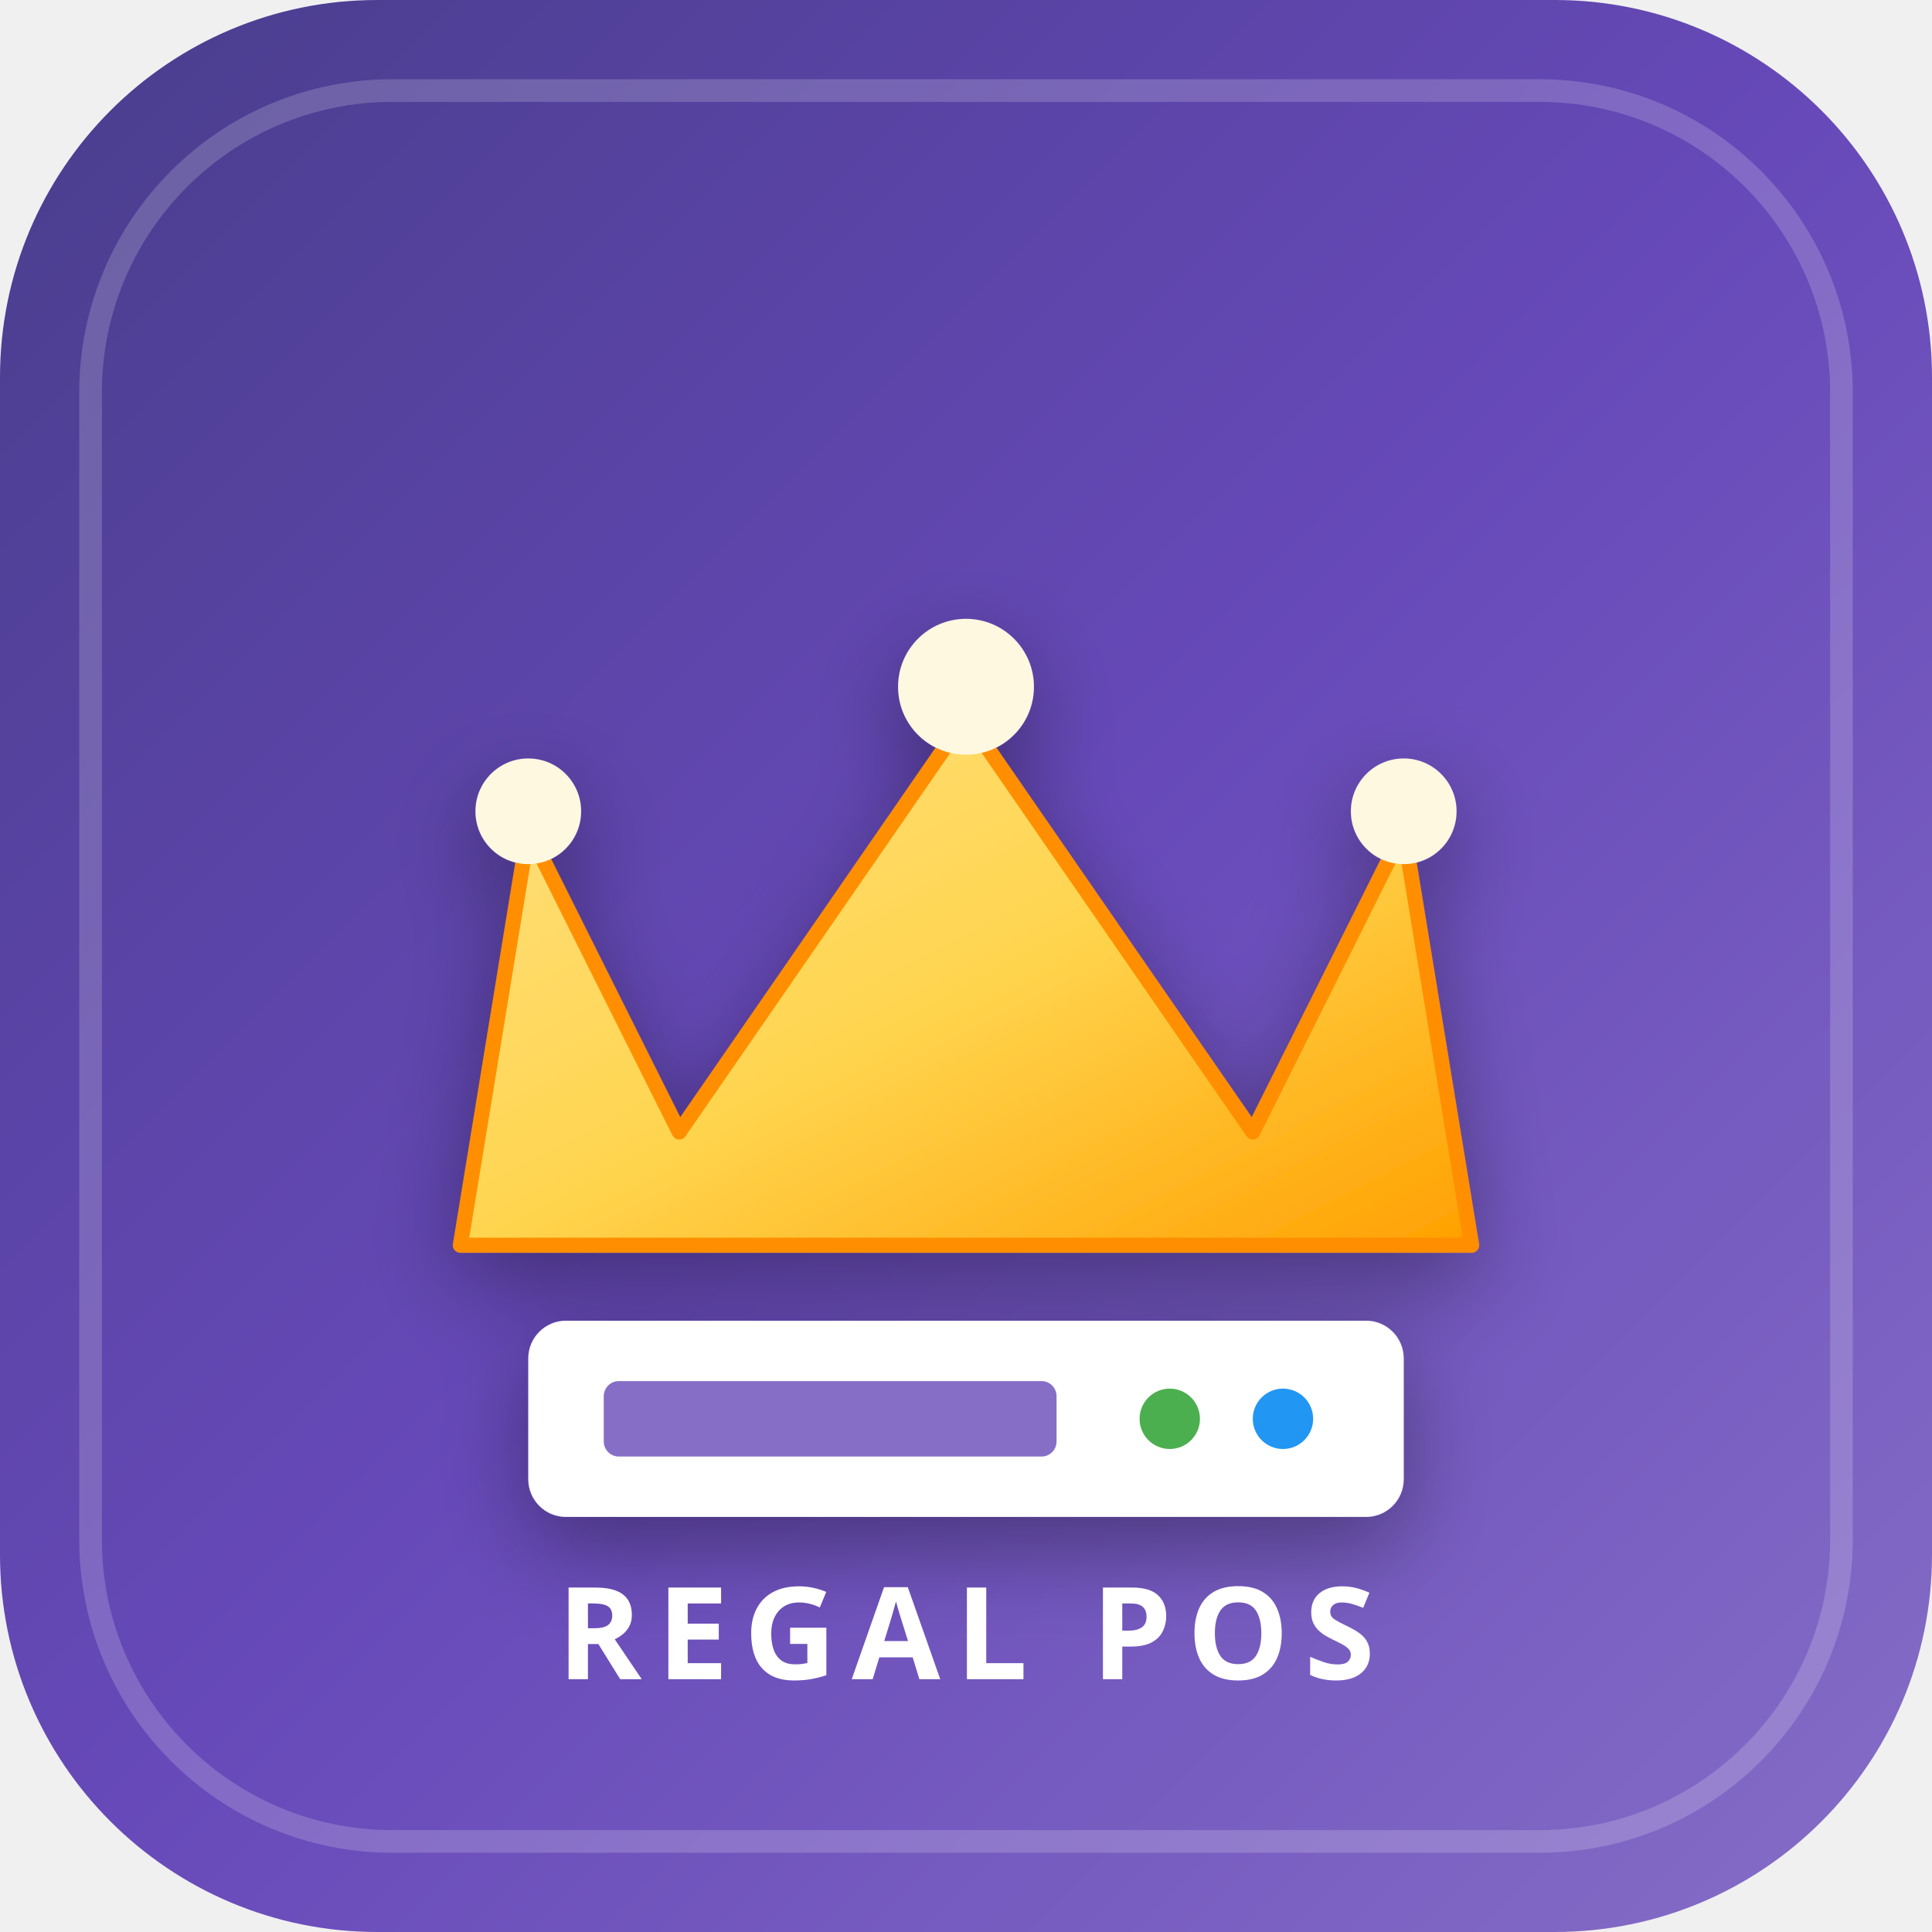
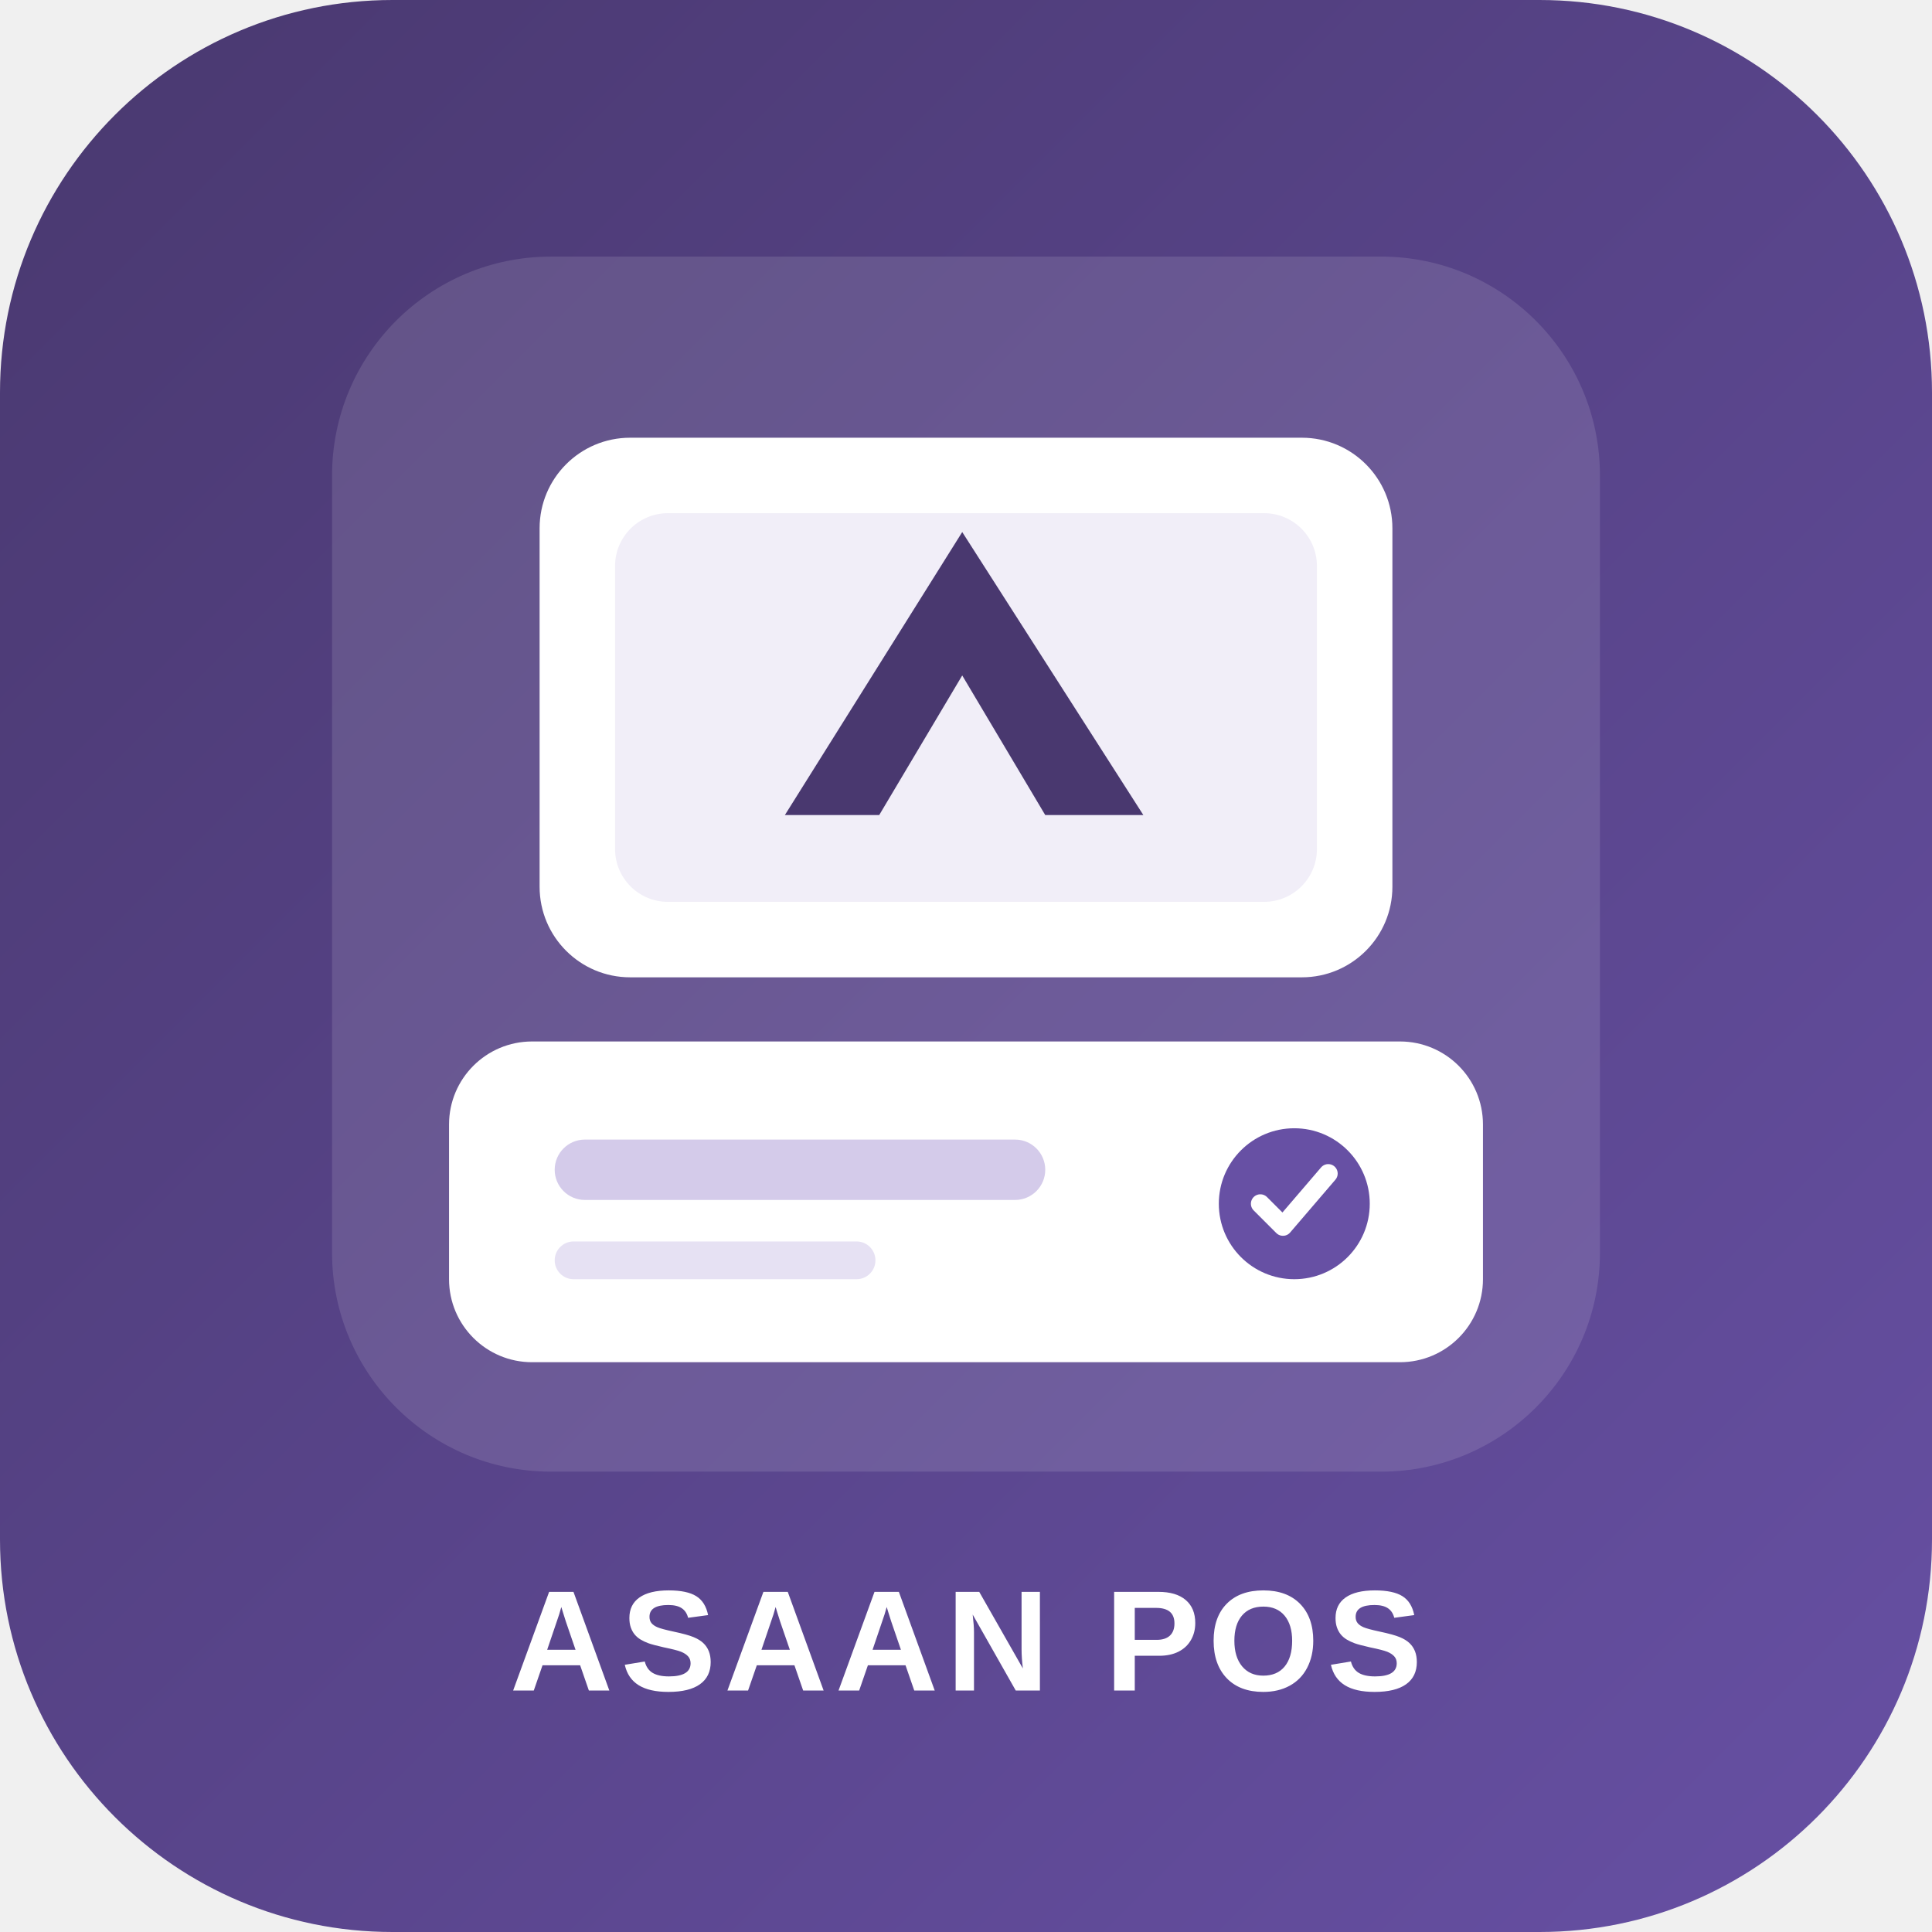
<svg xmlns="http://www.w3.org/2000/svg" viewBox="0 0 512 512" width="512" height="512">
  <defs>
-     <linearGradient id="bgGrad" x1="0%" y1="0%" x2="100%" y2="100%">
-       <stop offset="0%" stop-color="#483D8B" />
-       <stop offset="50%" stop-color="#6749B9" />
-       <stop offset="100%" stop-color="#866EC7" />
+     <linearGradient id="background" x1="0" y1="0" x2="1" y2="1">
+       <stop offset="0" stop-color="#49386f" />
+       <stop offset="1" stop-color="#6750a4" />
    </linearGradient>
-     <linearGradient id="goldGrad" x1="0%" y1="0%" x2="100%" y2="100%">
-       <stop offset="0%" stop-color="#FFE082" />
-       <stop offset="50%" stop-color="#FFD54F" />
-       <stop offset="100%" stop-color="#FFA000" />
-     </linearGradient>
-     <filter id="shadow" x="-20%" y="-20%" width="140%" height="140%">
-       <feDropShadow dx="0" dy="8" stdDeviation="12" flood-color="#000" flood-opacity="0.35" />
-     </filter>
  </defs>
-   <rect width="512" height="512" rx="100" fill="url(#bgGrad)" />
-   <rect x="24" y="24" width="464" height="464" rx="80" fill="none" stroke="rgba(255,255,255,0.18)" stroke-width="6" />
-   <g filter="url(#shadow)" transform="translate(0, 10)">
-     <path d="M140 210 L180 290 L256 180 L332 290 L372 210 L390 320 L122 320 Z" fill="url(#goldGrad)" stroke="#FF8F00" stroke-width="4" stroke-linejoin="round" />
-     <circle cx="140" cy="205" r="14" fill="#FFF8E1" />
-     <circle cx="256" cy="172" r="18" fill="#FFF8E1" />
-     <circle cx="372" cy="205" r="14" fill="#FFF8E1" />
-     <rect x="140" y="340" width="232" height="52" rx="10" fill="#FFFFFF" />
-     <rect x="160" y="356" width="120" height="20" rx="4" fill="#866EC7" />
-     <circle cx="310" cy="366" r="8" fill="#4CAF50" />
-     <circle cx="340" cy="366" r="8" fill="#2196F3" />
-   </g>
-   <text x="256" y="445" font-family="'Poppins', sans-serif" font-weight="900" font-size="34" fill="#FFFFFF" text-anchor="middle" letter-spacing="4">
-     REGAL POS
-   </text>
+   <rect width="512" height="512" rx="104" fill="url(#background)" />
+   <rect x="88" y="68" width="336" height="322" rx="58" fill="#ffffff" fill-opacity=".12" />
+   <rect x="143" y="116" width="226" height="143" rx="24" fill="#ffffff" />
+   <rect x="163" y="136" width="186" height="103" rx="14" fill="#f1eef8" />
+   <path d="M208 216l47-75 48 75h-26l-22-37-22 37z" fill="#49386f" />
+   <rect x="119" y="276" width="274" height="85" rx="22" fill="#ffffff" />
+   <rect x="147" y="302" width="130" height="16" rx="8" fill="#d4cbea" />
+   <rect x="147" y="329" width="85" height="10" rx="5" fill="#e6e1f3" />
+   <circle cx="343" cy="319" r="20" fill="#6750a4" />
+   <path d="M334 319l6 6 12-14" fill="none" stroke="#fff" stroke-linecap="round" stroke-linejoin="round" stroke-width="5" />
+   <text x="256" y="448" fill="#fff" font-family="Segoe UI, Arial, sans-serif" font-size="38" font-weight="800" letter-spacing="2" text-anchor="middle">ASAAN POS</text>
</svg>
